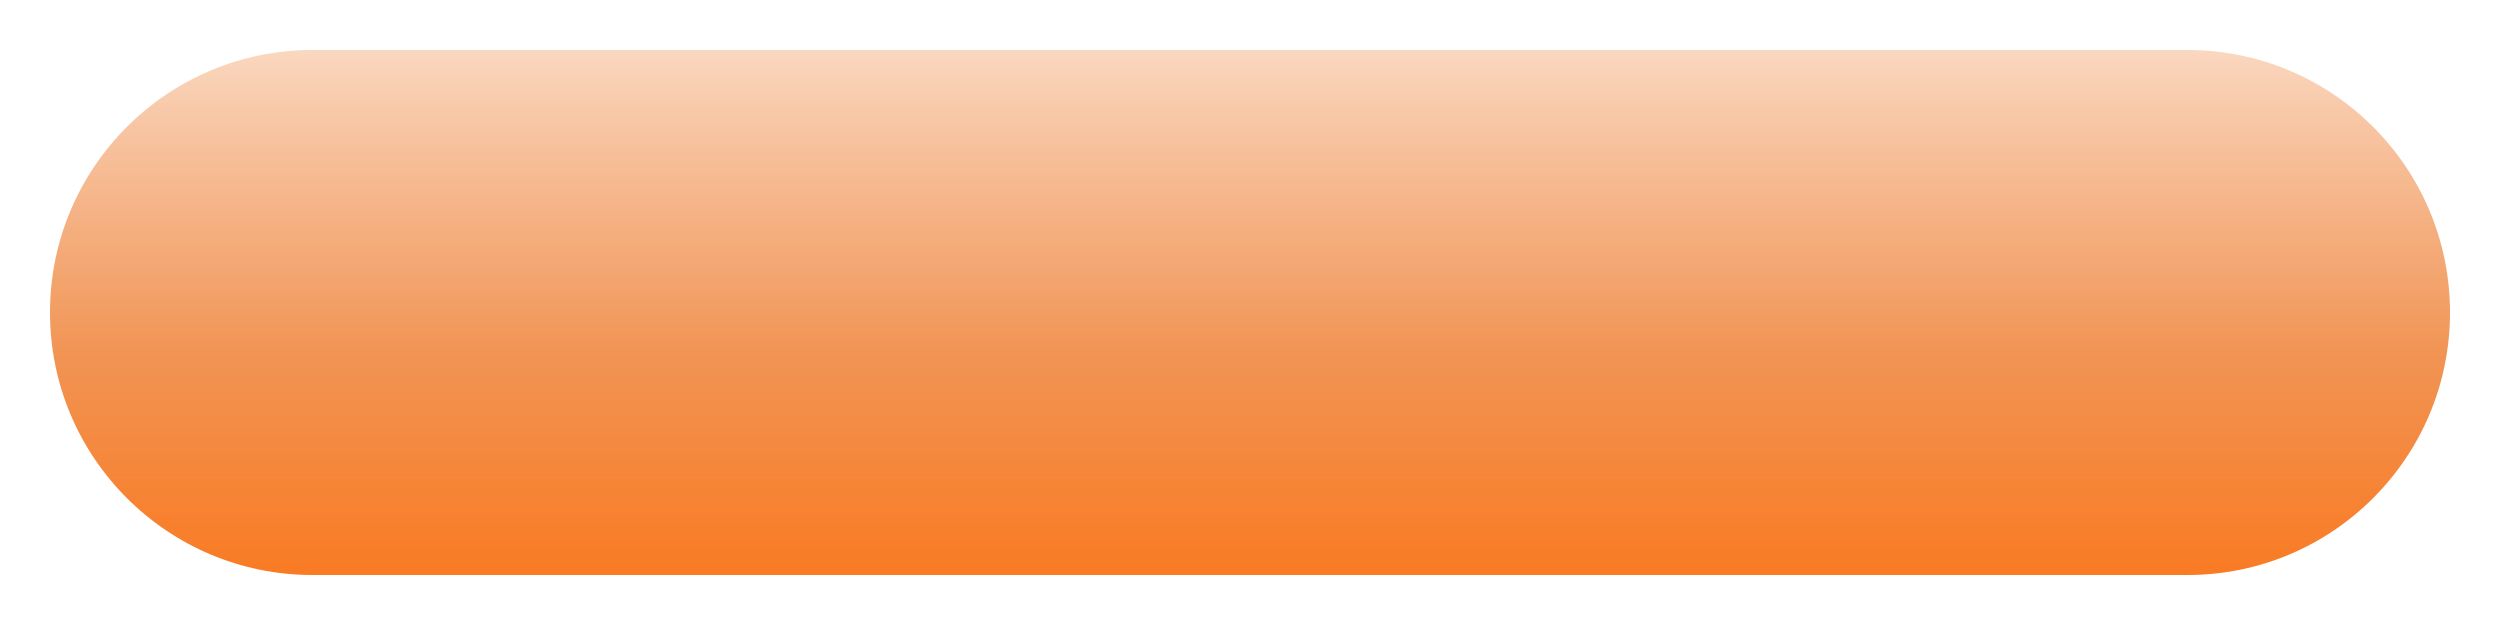
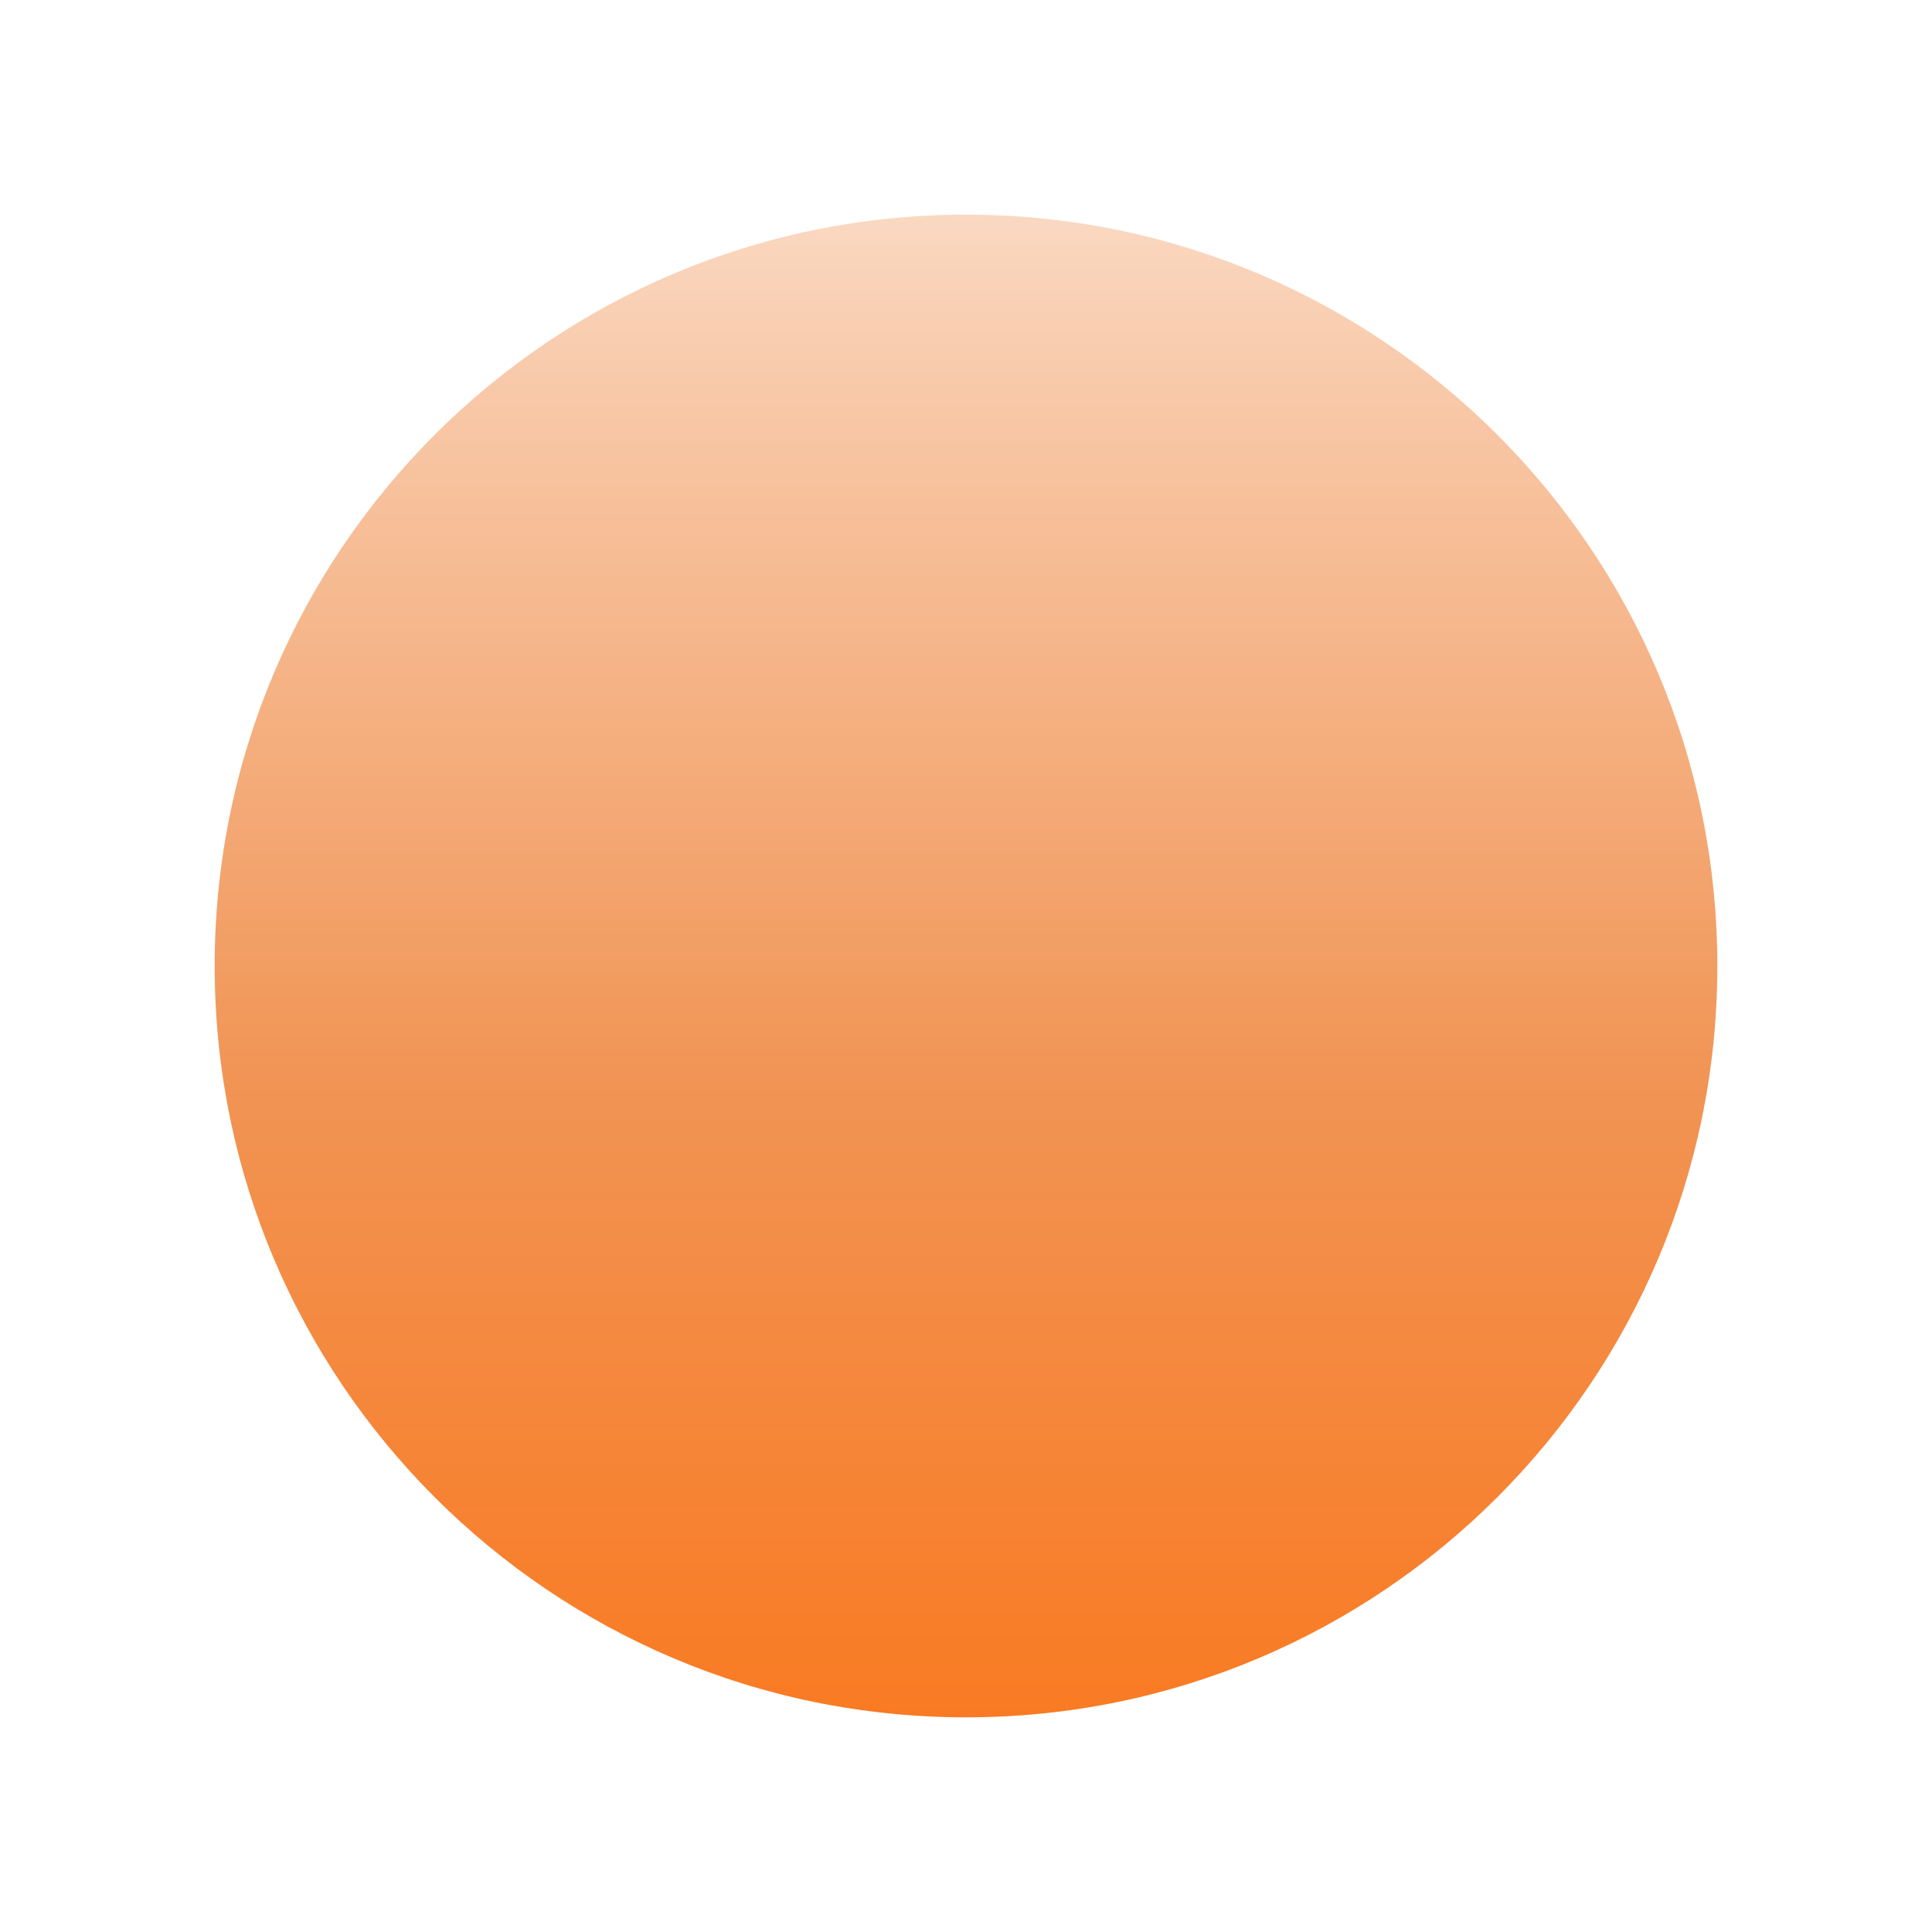
- <svg xmlns="http://www.w3.org/2000/svg" version="1.1" baseProfile="full" width="100" height="25" viewBox="0 0 100.00 25.00" enable-background="new 0 0 100.00 25.00" xml:space="preserve">
+ <svg xmlns="http://www.w3.org/2000/svg" version="1.1" baseProfile="full" width="27" height="27" viewBox="0 0 27.00 27.00" enable-background="new 0 0 27.00 27.00" xml:space="preserve">
  <linearGradient id="SVGID_Fill1_" gradientUnits="objectBoundingBox" x1="0.5" y1="1.304" x2="2.107" y2="1.304" gradientTransform="rotate(-90 0.5 1.303739)">
    <stop offset="0" stop-color="#FF6800" stop-opacity="1" />
    <stop offset="0.451" stop-color="#F19454" stop-opacity="1" />
    <stop offset="0.742" stop-color="#F8C9A9" stop-opacity="1" />
    <stop offset="1" stop-color="#FFFFFF" stop-opacity="1" />
  </linearGradient>
-   <path fill="url(#SVGID_Fill1_)" stroke-width="2" stroke-linejoin="round" d="M 12.5,2L 87.5,2C 93.299,2 98,6.701 98,12.5L 98,12.5C 98,18.299 93.299,23 87.5,23L 12.5,23C 6.701,23 2,18.299 2,12.5L 2,12.5C 2,6.701 6.701,2 12.5,2 Z " />
+   <path fill="url(#SVGID_Fill1_)" stroke-width="0.2" stroke-linejoin="round" d="M 13.5,3L 13.5,3C 19.299,3 24,7.701 24,13.5L 24,13.5C 24,19.299 19.299,24 13.5,24L 13.5,24C 7.701,24 3,19.299 3,13.5L 3,13.5C 3,7.701 7.701,3 13.5,3 Z " />
</svg>
